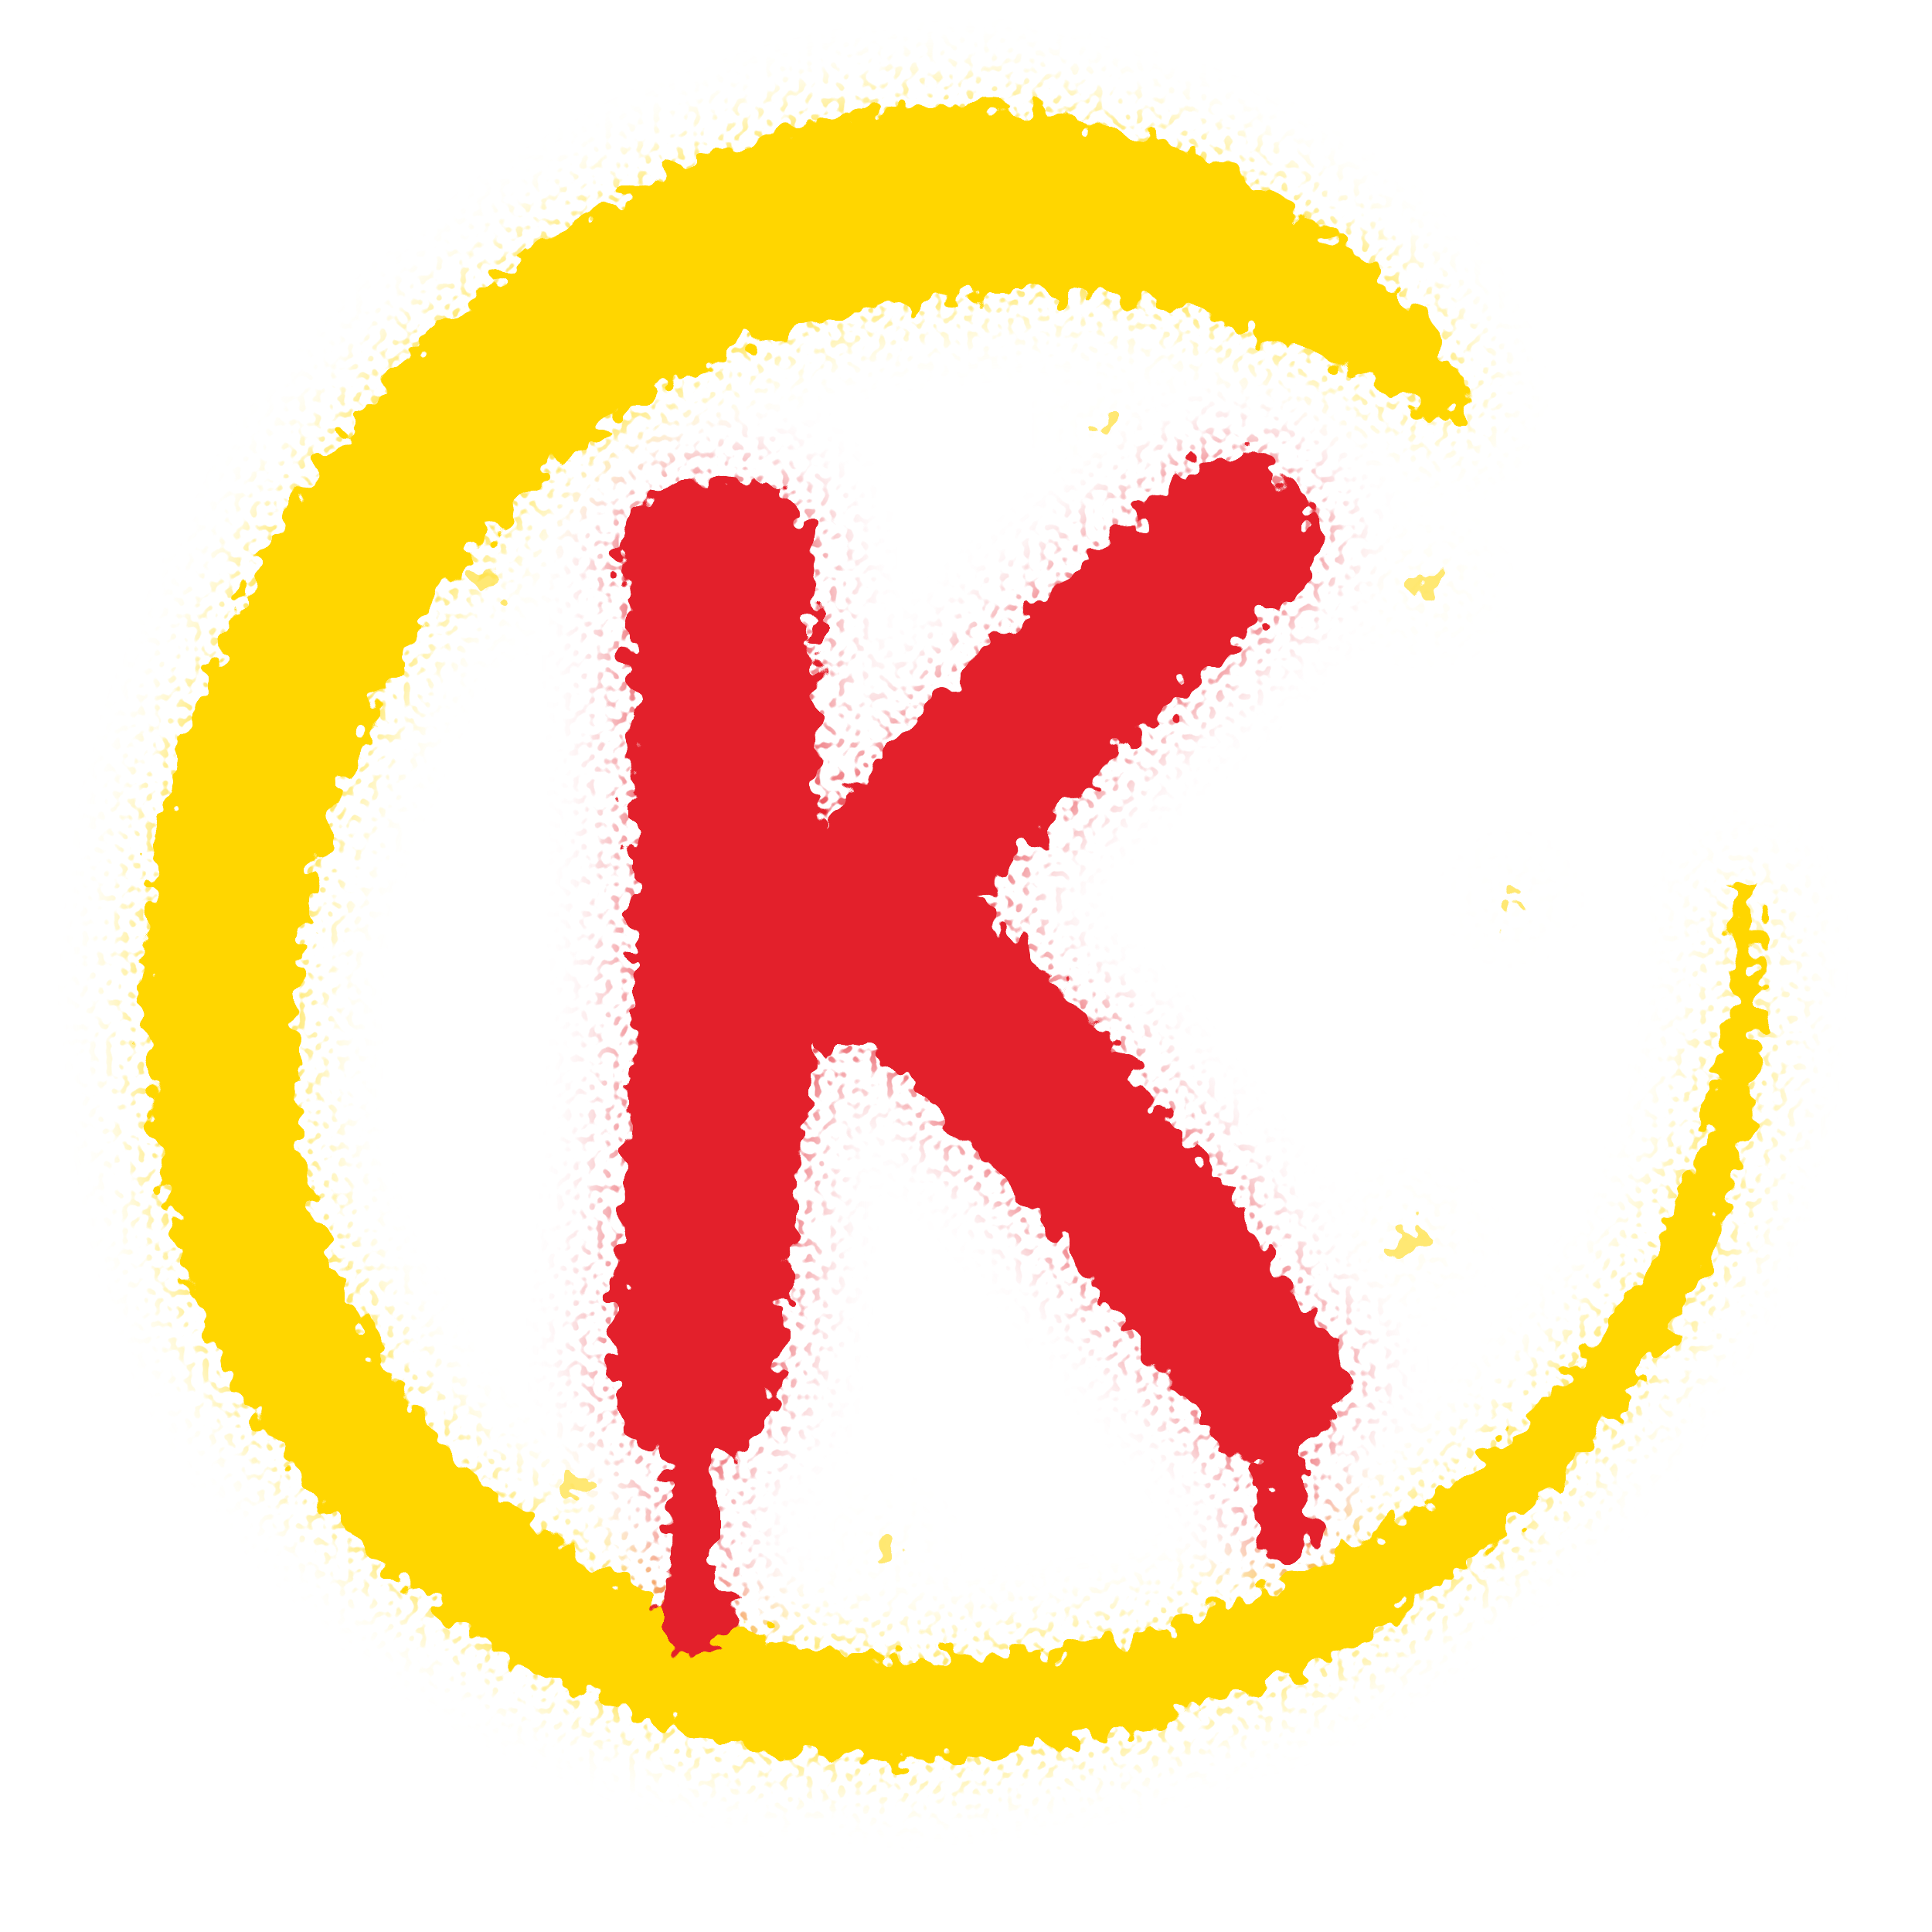
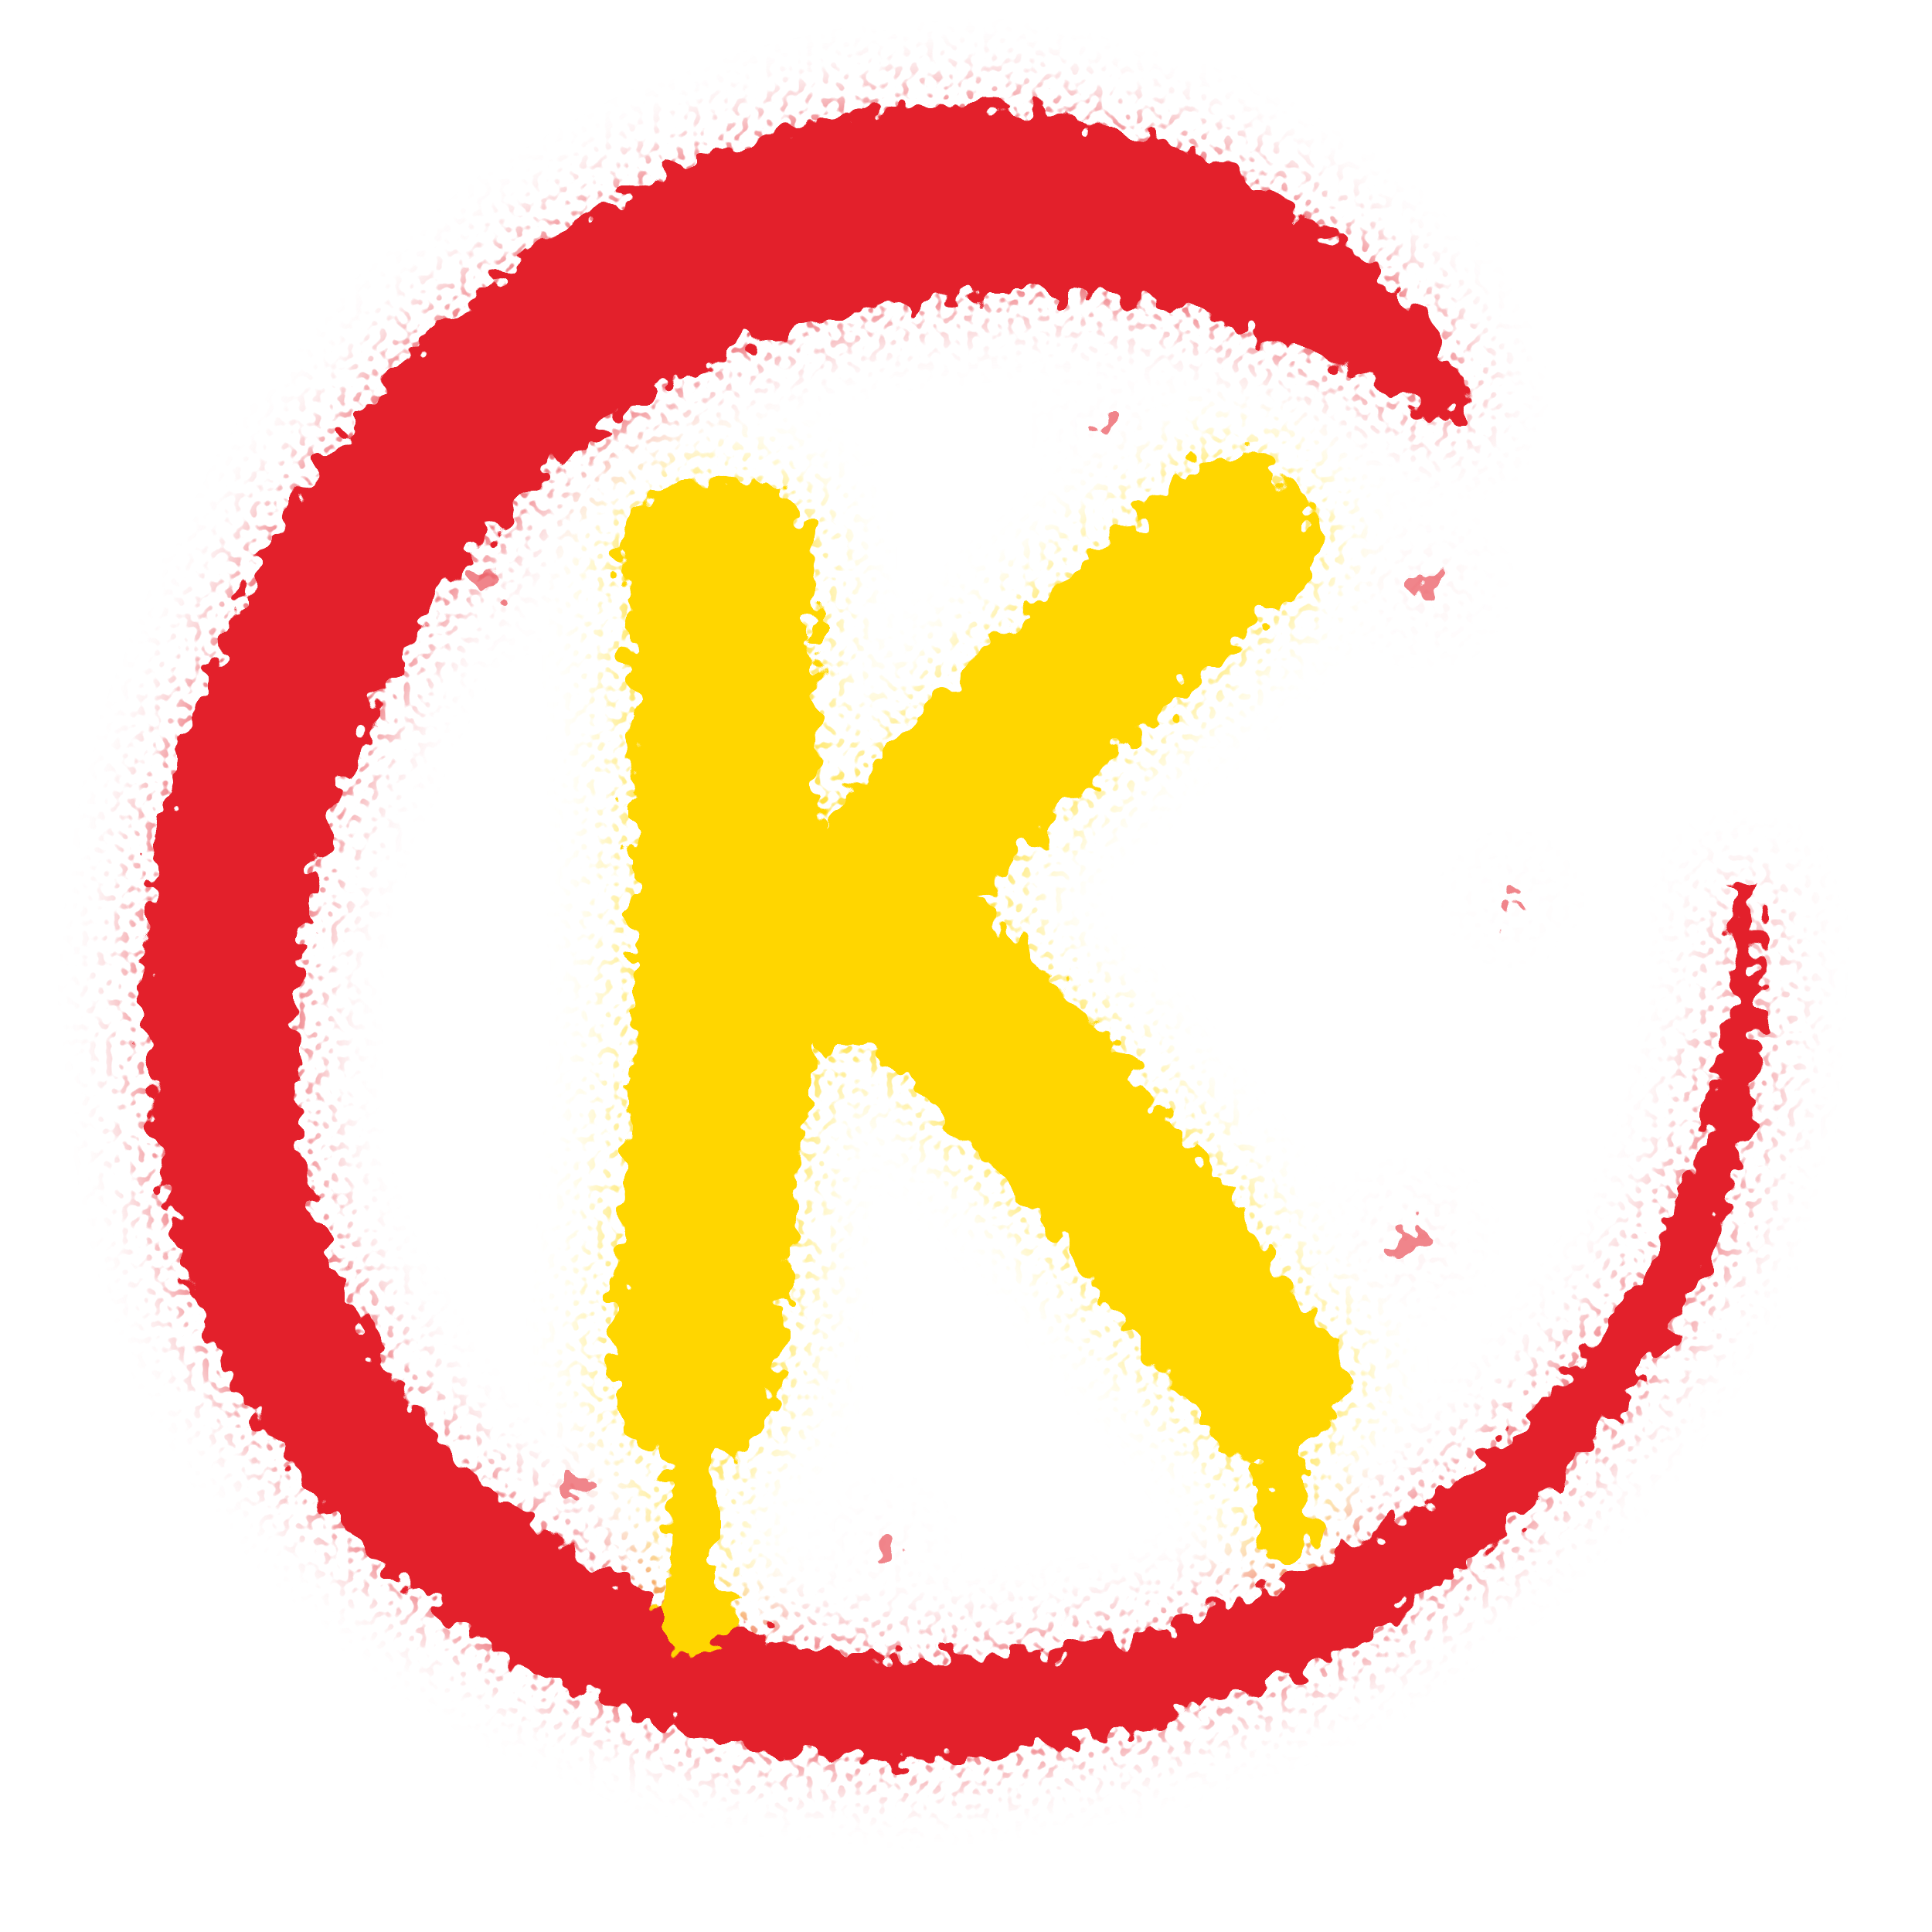
- <svg xmlns="http://www.w3.org/2000/svg" viewBox="0 0 100 100" fill="#ffd600">
+ <svg xmlns="http://www.w3.org/2000/svg" viewBox="0 0 100 100" fill="#e3202b">
  <defs>
    <filter id="spray" x="-10%" y="-10%" width="120%" height="120%" color-interpolation-filters="sRGB">
      <feTurbulence type="fractalNoise" baseFrequency="0.9" numOctaves="2" seed="3" result="n" />
      <feDisplacementMap in="SourceGraphic" in2="n" scale="2.6" xChannelSelector="R" yChannelSelector="G" result="rough" />
      <feGaussianBlur in="rough" stdDeviation="1.8" result="halo" />
      <feTurbulence type="fractalNoise" baseFrequency="2.4" numOctaves="1" seed="9" result="grain" />
      <feColorMatrix in="grain" type="matrix" values="0 0 0 0 0 0 0 0 0 0 0 0 0 0 0 10 0 0 0 -5.6" result="dots" />
      <feComposite in="halo" in2="dots" operator="in" result="speck" />
      <feMerge>
        <feMergeNode in="speck" />
        <feMergeNode in="rough" />
      </feMerge>
    </filter>
  </defs>
  <g filter="url(#spray)">
    <path d="M76.1 21.0 L75.7 19.5 L75.0 18.2 L74.1 17.1 L73.2 15.9 L72.2 14.9 L71.1 13.9 L70.0 12.9 L68.8 12.0 L67.6 11.1 L66.3 10.3 L65.0 9.5 L63.7 8.8 L62.3 8.2 L60.8 7.6 L59.4 7.1 L57.9 6.6 L56.3 6.2 L54.8 5.9 L53.3 5.7 L51.7 5.5 L50.1 5.4 L48.5 5.3 L46.9 5.4 L45.4 5.6 L43.8 5.8 L42.3 6.2 L40.8 6.6 L39.3 7.0 L37.8 7.5 L36.4 8.1 L34.9 8.7 L33.5 9.3 L32.2 10.0 L30.9 10.8 L29.6 11.6 L28.3 12.4 L27.1 13.3 L25.9 14.2 L24.7 15.2 L23.6 16.1 L22.6 17.1 L21.5 18.2 L20.5 19.2 L19.5 20.3 L18.6 21.4 L17.7 22.6 L16.9 23.7 L16.0 24.9 L15.2 26.1 L14.5 27.3 L13.8 28.6 L13.1 29.8 L12.4 31.1 L11.8 32.4 L11.3 33.7 L10.7 35.0 L10.2 36.4 L9.8 37.7 L9.3 39.1 L8.9 40.5 L8.6 41.9 L8.3 43.3 L8.0 44.7 L7.8 46.2 L7.6 47.6 L7.5 49.1 L7.4 50.6 L7.4 52.0 L7.4 53.5 L7.5 55.0 L7.6 56.5 L7.8 58.0 L8.0 59.5 L8.3 60.9 L8.7 62.4 L9.1 63.9 L9.5 65.3 L10.0 66.8 L10.6 68.2 L11.2 69.6 L11.9 70.9 L12.7 72.3 L13.5 73.6 L14.3 74.8 L15.2 76.1 L16.2 77.3 L17.2 78.4 L18.2 79.6 L19.3 80.6 L20.4 81.7 L21.6 82.6 L22.8 83.6 L24.0 84.4 L25.3 85.3 L26.6 86.0 L27.9 86.7 L29.3 87.4 L30.6 88.0 L32.0 88.6 L33.4 89.1 L34.8 89.5 L36.3 89.9 L37.7 90.2 L39.1 90.5 L40.6 90.7 L42.0 90.9 L43.4 91.0 L44.9 91.1 L46.3 91.2 L47.7 91.1 L49.2 91.1 L50.6 91.0 L52.0 90.8 L53.4 90.6 L54.7 90.4 L56.1 90.2 L57.5 89.8 L58.8 89.5 L60.2 89.1 L61.5 88.7 L62.8 88.2 L64.1 87.8 L65.4 87.2 L66.6 86.7 L67.9 86.1 L69.1 85.4 L70.3 84.8 L71.5 84.1 L72.7 83.3 L73.8 82.5 L75.0 81.7 L76.1 80.9 L77.2 80.0 L78.2 79.1 L79.2 78.1 L80.3 77.1 L81.2 76.1 L82.2 75.0 L83.1 73.9 L83.9 72.8 L84.8 71.7 L85.5 70.5 L86.3 69.2 L87.0 68.0 L87.6 66.7 L88.2 65.4 L88.8 64.1 L89.3 62.7 L89.7 61.3 L90.1 60.0 L90.4 58.6 L90.7 57.1 L90.9 55.7 L91.1 54.3 L91.2 52.8 L91.2 51.4 L91.1 50.0 L91.1 48.5 L90.9 47.1 L90.6 45.7 L89.6 45.8 L89.7 47.2 L89.7 48.6 L89.6 50.0 L89.5 51.3 L89.4 52.7 L89.2 54.0 L88.9 55.4 L88.6 56.7 L88.3 58.0 L87.9 59.3 L87.4 60.6 L86.9 61.8 L86.4 63.0 L85.8 64.2 L85.2 65.4 L84.5 66.6 L83.8 67.7 L83.0 68.8 L82.2 69.8 L81.4 70.8 L80.5 71.8 L79.7 72.8 L78.7 73.7 L77.8 74.6 L76.8 75.4 L75.8 76.3 L74.8 77.1 L73.8 77.8 L72.7 78.5 L71.6 79.2 L70.6 79.9 L69.4 80.5 L68.3 81.1 L67.2 81.6 L66.0 82.1 L64.9 82.6 L63.7 83.0 L62.5 83.5 L61.3 83.8 L60.1 84.2 L58.9 84.5 L57.7 84.8 L56.4 85.0 L55.2 85.2 L54.0 85.4 L52.7 85.6 L51.5 85.7 L50.2 85.7 L49.0 85.8 L47.7 85.8 L46.5 85.7 L45.2 85.6 L44.0 85.5 L42.7 85.3 L41.5 85.1 L40.3 84.8 L39.0 84.5 L37.8 84.2 L36.6 83.8 L35.5 83.4 L34.3 82.9 L33.1 82.4 L32.0 81.8 L30.9 81.2 L29.8 80.6 L28.8 79.9 L27.8 79.2 L26.8 78.4 L25.8 77.6 L24.9 76.7 L24.0 75.9 L23.1 74.9 L22.3 74.0 L21.6 73.0 L20.8 72.0 L20.1 71.0 L19.5 69.9 L18.9 68.8 L18.4 67.7 L17.8 66.6 L17.4 65.4 L17.0 64.3 L16.6 63.1 L16.3 61.9 L16.0 60.7 L15.8 59.5 L15.6 58.3 L15.5 57.1 L15.4 55.9 L15.3 54.6 L15.3 53.4 L15.3 52.2 L15.4 51.0 L15.5 49.8 L15.7 48.6 L15.9 47.4 L16.1 46.2 L16.4 45.1 L16.7 43.9 L17.0 42.8 L17.4 41.6 L17.8 40.5 L18.2 39.4 L18.7 38.3 L19.2 37.2 L19.7 36.1 L20.2 35.1 L20.8 34.1 L21.4 33.1 L22.1 32.1 L22.7 31.1 L23.4 30.1 L24.1 29.2 L24.9 28.3 L25.6 27.4 L26.4 26.5 L27.2 25.6 L28.1 24.8 L29.0 24.0 L29.9 23.3 L30.8 22.5 L31.7 21.8 L32.7 21.1 L33.7 20.5 L34.7 19.9 L35.7 19.3 L36.7 18.8 L37.8 18.3 L38.9 17.8 L40.0 17.4 L41.1 17.0 L42.2 16.7 L43.3 16.4 L44.5 16.1 L45.6 15.9 L46.8 15.8 L47.9 15.7 L49.1 15.5 L50.3 15.3 L51.4 15.2 L52.6 15.2 L53.8 15.2 L55.0 15.2 L56.2 15.3 L57.4 15.4 L58.6 15.6 L59.8 15.8 L61.0 16.1 L62.2 16.4 L63.4 16.7 L64.5 17.1 L65.7 17.5 L66.9 18.0 L68.0 18.5 L69.2 19.0 L70.4 19.6 L71.5 20.2 L72.7 20.8 L73.9 21.4 L75.4 21.7Z" />
-     <g fill="#e3202b">
+     <g fill="#ffd600">
      <path d="M33.9 25.1 L33.0 26.4 L32.4 27.7 L32.2 29.0 L32.3 30.2 L32.4 31.5 L32.4 32.7 L32.5 33.9 L32.5 35.2 L32.6 36.4 L32.6 37.6 L32.7 38.9 L32.7 40.1 L32.8 41.3 L32.8 42.6 L32.8 43.8 L32.8 45.0 L32.8 46.2 L32.8 47.5 L32.8 48.7 L32.8 49.9 L32.8 51.1 L32.7 52.3 L32.7 53.6 L32.7 54.8 L32.6 56.0 L32.6 57.2 L32.5 58.5 L32.4 59.7 L32.3 60.9 L32.3 62.2 L32.2 63.4 L32.1 64.6 L32.0 65.9 L31.9 67.1 L31.8 68.3 L31.7 69.6 L31.6 70.8 L31.6 72.1 L32.1 73.4 L32.9 74.7 L38.1 75.3 L39.1 74.1 L39.9 72.9 L40.2 71.7 L40.4 70.5 L40.5 69.2 L40.7 67.9 L40.8 66.7 L40.9 65.4 L41.1 64.2 L41.2 62.9 L41.3 61.6 L41.4 60.4 L41.5 59.1 L41.6 57.8 L41.7 56.6 L41.8 55.3 L41.9 54.0 L42.0 52.7 L42.0 51.5 L42.1 50.2 L42.1 48.9 L42.2 47.6 L42.2 46.3 L42.3 45.1 L42.3 43.8 L42.3 42.5 L42.3 41.2 L42.3 40.0 L42.3 38.7 L42.3 37.4 L42.3 36.1 L42.3 34.9 L42.2 33.6 L42.2 32.3 L42.2 31.1 L42.1 29.8 L42.1 28.5 L41.8 27.3 L41.1 26.1 L40.1 24.9Z M65.4 23.5 L64.1 23.4 L63.0 23.6 L62.1 24.0 L61.4 24.6 L60.6 25.2 L59.9 25.8 L59.1 26.4 L58.4 27.1 L57.6 27.7 L56.9 28.3 L56.1 28.9 L55.4 29.6 L54.6 30.2 L53.9 30.9 L53.2 31.5 L52.4 32.2 L51.7 32.9 L51.0 33.6 L50.3 34.2 L49.6 34.9 L48.9 35.6 L48.2 36.3 L47.5 37.1 L46.9 37.8 L46.2 38.5 L45.5 39.2 L44.9 40.0 L44.2 40.7 L43.6 41.4 L43.0 42.2 L42.3 42.9 L41.7 43.7 L41.1 44.4 L40.5 45.2 L39.9 45.9 L39.3 46.7 L38.7 47.4 L38.2 48.3 L38.1 49.4 L38.3 50.8 L42.7 54.2 L44.0 54.1 L45.1 53.7 L45.9 53.1 L46.4 52.3 L47.0 51.6 L47.6 50.8 L48.1 50.1 L48.7 49.4 L49.3 48.7 L49.9 47.9 L50.5 47.2 L51.0 46.5 L51.6 45.8 L52.2 45.1 L52.8 44.4 L53.4 43.8 L54.0 43.1 L54.6 42.4 L55.3 41.8 L55.9 41.1 L56.5 40.5 L57.2 39.8 L57.8 39.2 L58.4 38.5 L59.1 37.9 L59.8 37.3 L60.4 36.7 L61.1 36.0 L61.8 35.4 L62.5 34.8 L63.2 34.2 L63.9 33.6 L64.6 33.0 L65.3 32.4 L66.0 31.8 L66.7 31.2 L67.4 30.6 L68.1 29.8 L68.4 28.8 L68.6 27.5Z M43.4 50.1 L43.3 51.4 L43.5 52.4 L44.0 53.2 L44.6 53.8 L45.2 54.3 L45.8 54.9 L46.4 55.5 L47.0 56.1 L47.6 56.7 L48.2 57.3 L48.8 57.9 L49.4 58.5 L50.0 59.1 L50.6 59.7 L51.2 60.3 L51.7 60.9 L52.3 61.5 L52.9 62.1 L53.4 62.7 L54.0 63.4 L54.5 64.0 L55.1 64.6 L55.6 65.2 L56.1 65.9 L56.7 66.5 L57.2 67.2 L57.7 67.8 L58.2 68.5 L58.8 69.1 L59.3 69.8 L59.8 70.5 L60.3 71.1 L60.8 71.8 L61.3 72.5 L61.8 73.2 L62.3 73.9 L62.8 74.6 L63.5 75.2 L64.4 75.6 L65.6 75.8 L69.4 73.2 L69.6 72.0 L69.5 71.0 L69.2 70.2 L68.7 69.4 L68.3 68.7 L67.8 68.0 L67.3 67.2 L66.8 66.5 L66.3 65.8 L65.8 65.0 L65.3 64.3 L64.8 63.6 L64.3 62.9 L63.8 62.1 L63.3 61.4 L62.7 60.7 L62.2 60.0 L61.7 59.3 L61.1 58.6 L60.6 57.9 L60.0 57.2 L59.5 56.5 L58.9 55.8 L58.3 55.1 L57.8 54.4 L57.2 53.7 L56.6 53.0 L56.0 52.4 L55.4 51.7 L54.9 51.0 L54.3 50.4 L53.7 49.7 L53.1 49.1 L52.5 48.4 L51.9 47.8 L51.3 47.1 L50.7 46.5 L49.9 46.0 L48.9 45.9 L47.6 45.9Z M34.1 72.0 L34.1 72.3 L34.1 72.6 L34.2 72.9 L34.2 73.2 L34.2 73.5 L34.2 73.8 L34.2 74.0 L34.2 74.3 L34.3 74.6 L34.3 74.9 L34.3 75.2 L34.3 75.5 L34.3 75.8 L34.3 76.1 L34.4 76.3 L34.4 76.6 L34.4 76.9 L34.4 77.2 L34.4 77.5 L34.5 77.8 L34.5 78.1 L34.5 78.4 L34.5 78.6 L34.5 78.9 L34.5 79.2 L34.6 79.5 L34.6 79.8 L34.6 80.1 L34.6 80.4 L34.6 80.7 L34.6 80.9 L34.7 81.2 L34.7 81.5 L34.7 81.8 L34.7 82.1 L34.7 82.4 L34.7 82.7 L34.8 83.0 L34.8 83.2 L34.8 83.5 L37.0 83.5 L37.0 83.2 L37.0 82.9 L37.0 82.6 L37.0 82.3 L37.0 82.0 L37.0 81.7 L37.0 81.5 L37.0 81.2 L37.0 80.9 L37.0 80.6 L37.0 80.3 L37.0 80.0 L37.0 79.7 L37.0 79.4 L37.0 79.2 L37.0 78.9 L37.0 78.6 L37.0 78.3 L37.0 78.0 L37.0 77.7 L37.1 77.4 L37.1 77.1 L37.1 76.9 L37.1 76.6 L37.1 76.3 L37.1 76.0 L37.1 75.7 L37.1 75.4 L37.1 75.1 L37.1 74.8 L37.1 74.6 L37.1 74.3 L37.1 74.0 L37.1 73.7 L37.1 73.4 L37.1 73.1 L37.1 72.8 L37.1 72.5 L37.1 72.2 L37.1 72.0Z M64.9 72.0 L64.9 72.2 L64.9 72.4 L64.9 72.6 L65.0 72.7 L65.0 72.9 L65.0 73.1 L65.0 73.3 L65.0 73.4 L65.0 73.6 L65.1 73.8 L65.1 74.0 L65.1 74.1 L65.1 74.3 L65.1 74.5 L65.1 74.7 L65.1 74.8 L65.2 75.0 L65.2 75.2 L65.2 75.4 L65.2 75.5 L65.2 75.7 L65.2 75.9 L65.2 76.1 L65.3 76.2 L65.3 76.4 L65.3 76.6 L65.3 76.8 L65.3 76.9 L65.3 77.1 L65.4 77.3 L65.4 77.5 L65.4 77.6 L65.4 77.8 L65.4 78.0 L65.4 78.2 L65.4 78.3 L65.5 78.5 L65.5 78.7 L65.5 78.9 L65.5 79.0 L67.3 79.0 L67.3 78.8 L67.3 78.6 L67.3 78.4 L67.3 78.3 L67.3 78.1 L67.3 77.9 L67.3 77.7 L67.3 77.6 L67.3 77.4 L67.3 77.2 L67.4 77.0 L67.4 76.9 L67.4 76.7 L67.4 76.5 L67.4 76.3 L67.4 76.2 L67.4 76.0 L67.4 75.8 L67.4 75.6 L67.4 75.5 L67.4 75.3 L67.4 75.1 L67.4 74.9 L67.4 74.8 L67.4 74.6 L67.4 74.4 L67.4 74.2 L67.4 74.1 L67.4 73.9 L67.4 73.7 L67.5 73.5 L67.5 73.4 L67.5 73.2 L67.5 73.0 L67.5 72.8 L67.5 72.7 L67.5 72.5 L67.5 72.3 L67.5 72.1 L67.5 72.0Z" />
      <circle cx="35.95" cy="83.6" r="2.0" />
      <circle cx="66.4" cy="79.1" r="1.6" />
    </g>
    <circle cx="25" cy="30" r="0.9" opacity=".55" />
    <circle cx="73" cy="64" r="0.7" opacity=".55" />
    <circle cx="30" cy="77" r="0.6" opacity=".55" />
    <circle cx="74" cy="30" r="0.8" opacity=".55" />
    <circle cx="57" cy="22" r="0.5" opacity=".55" />
    <circle cx="46" cy="80" r="0.6" opacity=".55" />
    <circle cx="78" cy="47" r="0.5" opacity=".55" />
  </g>
</svg>
